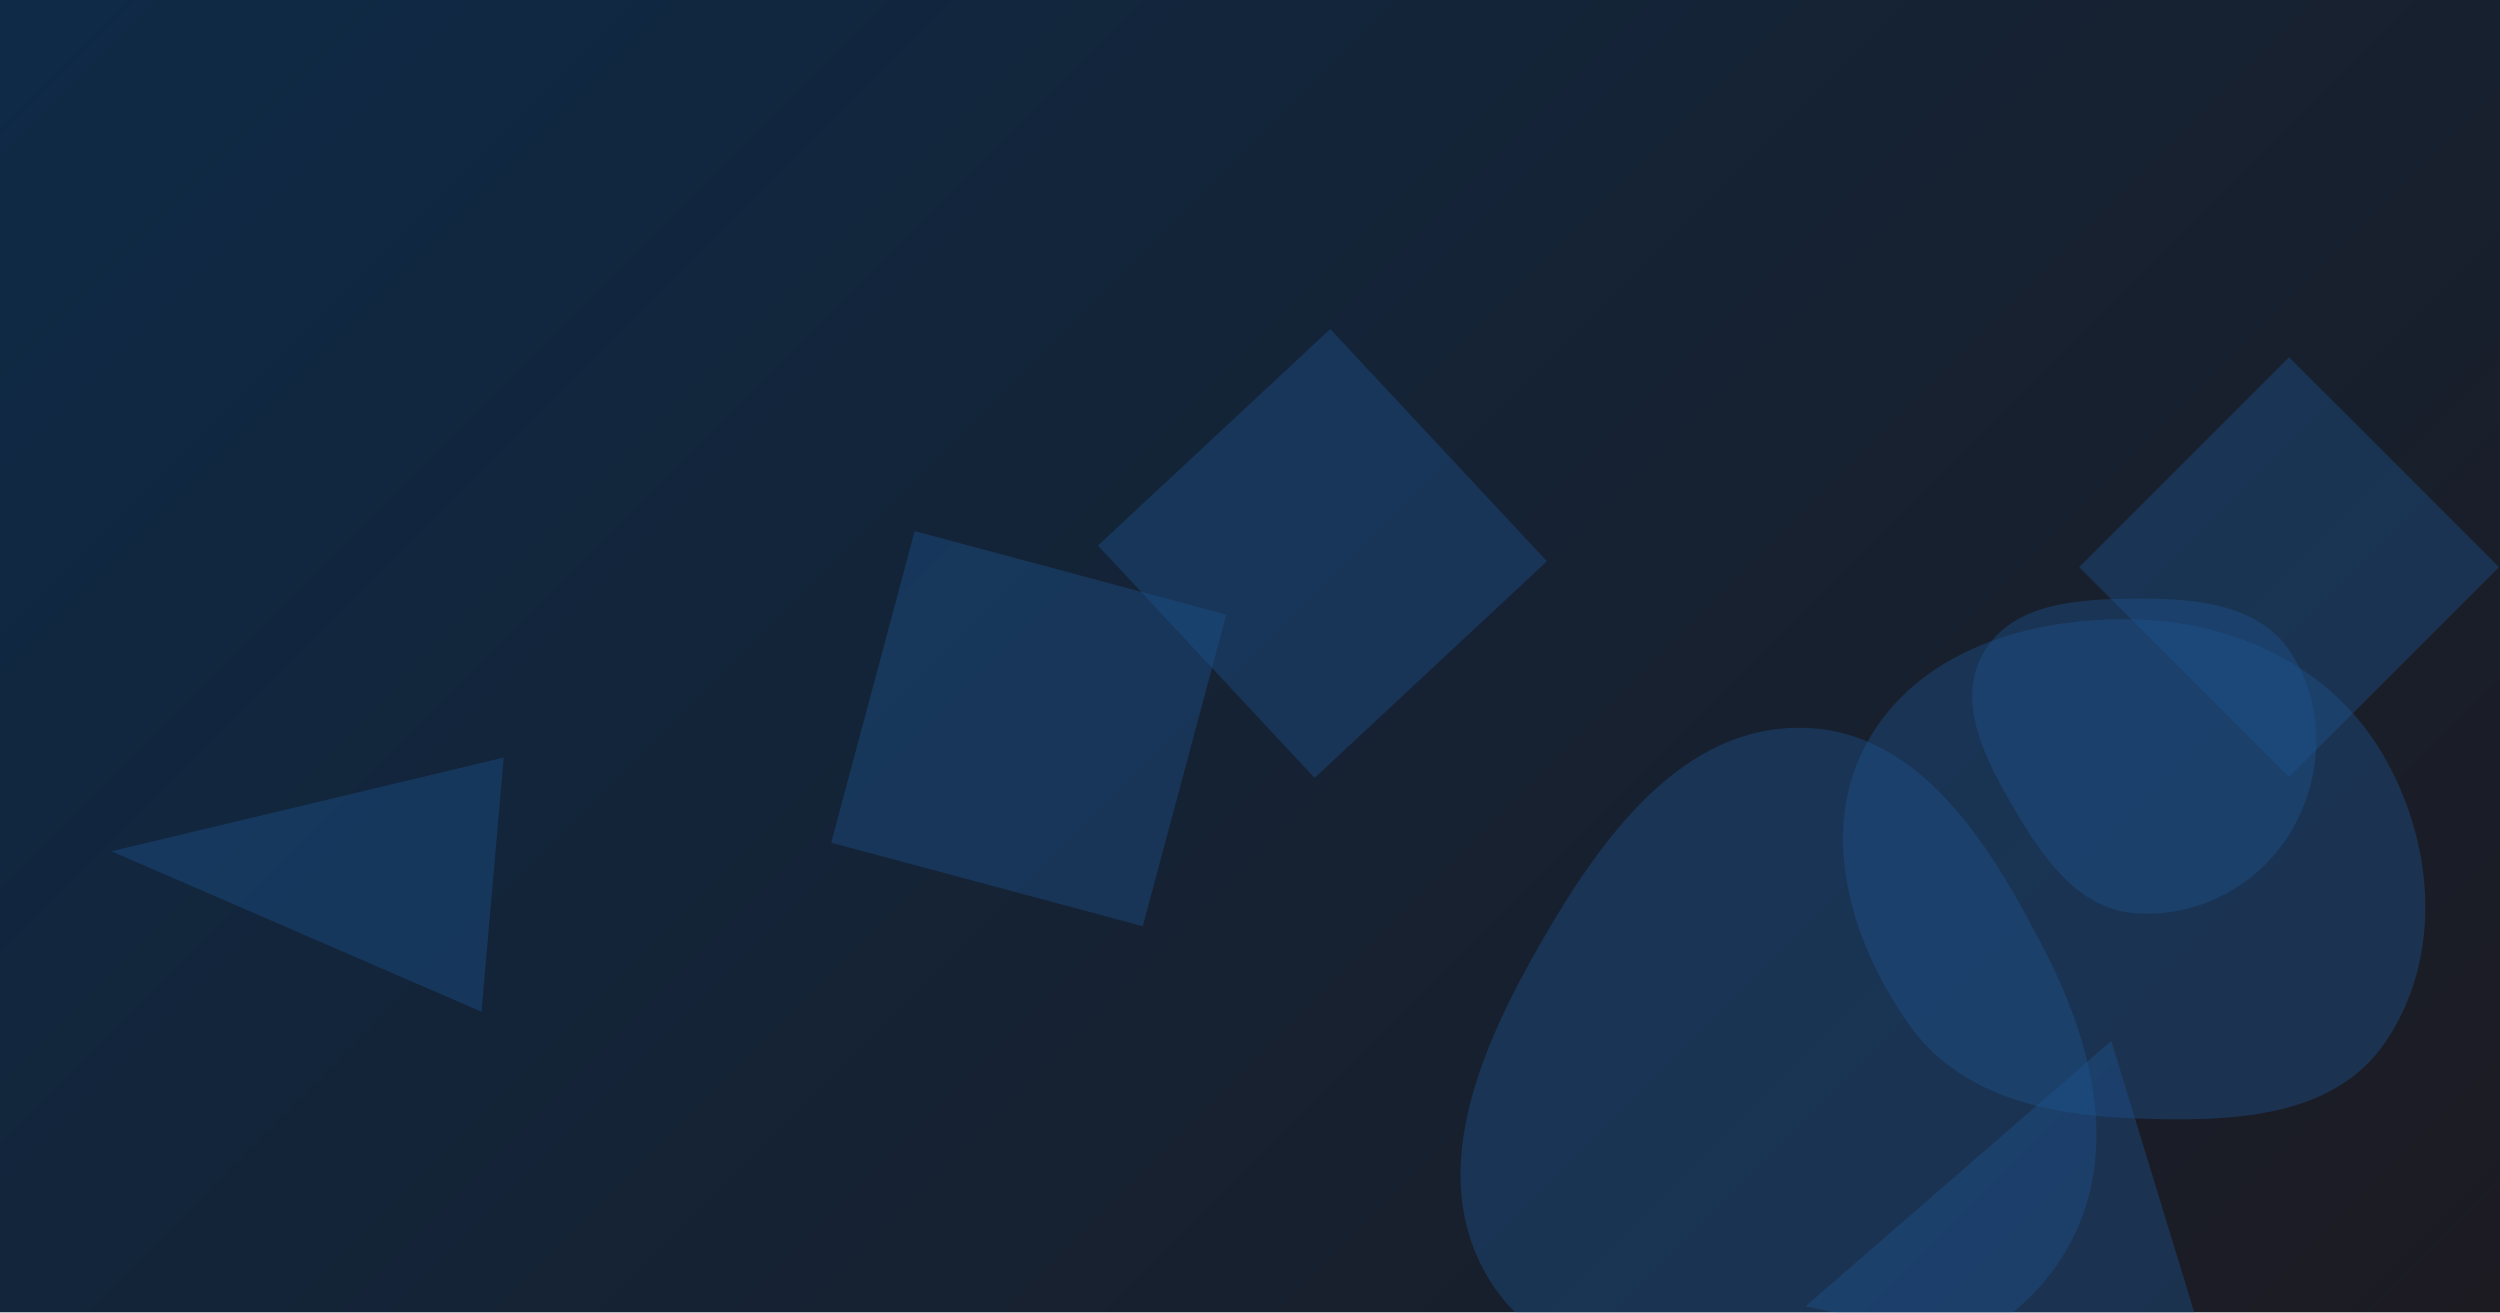
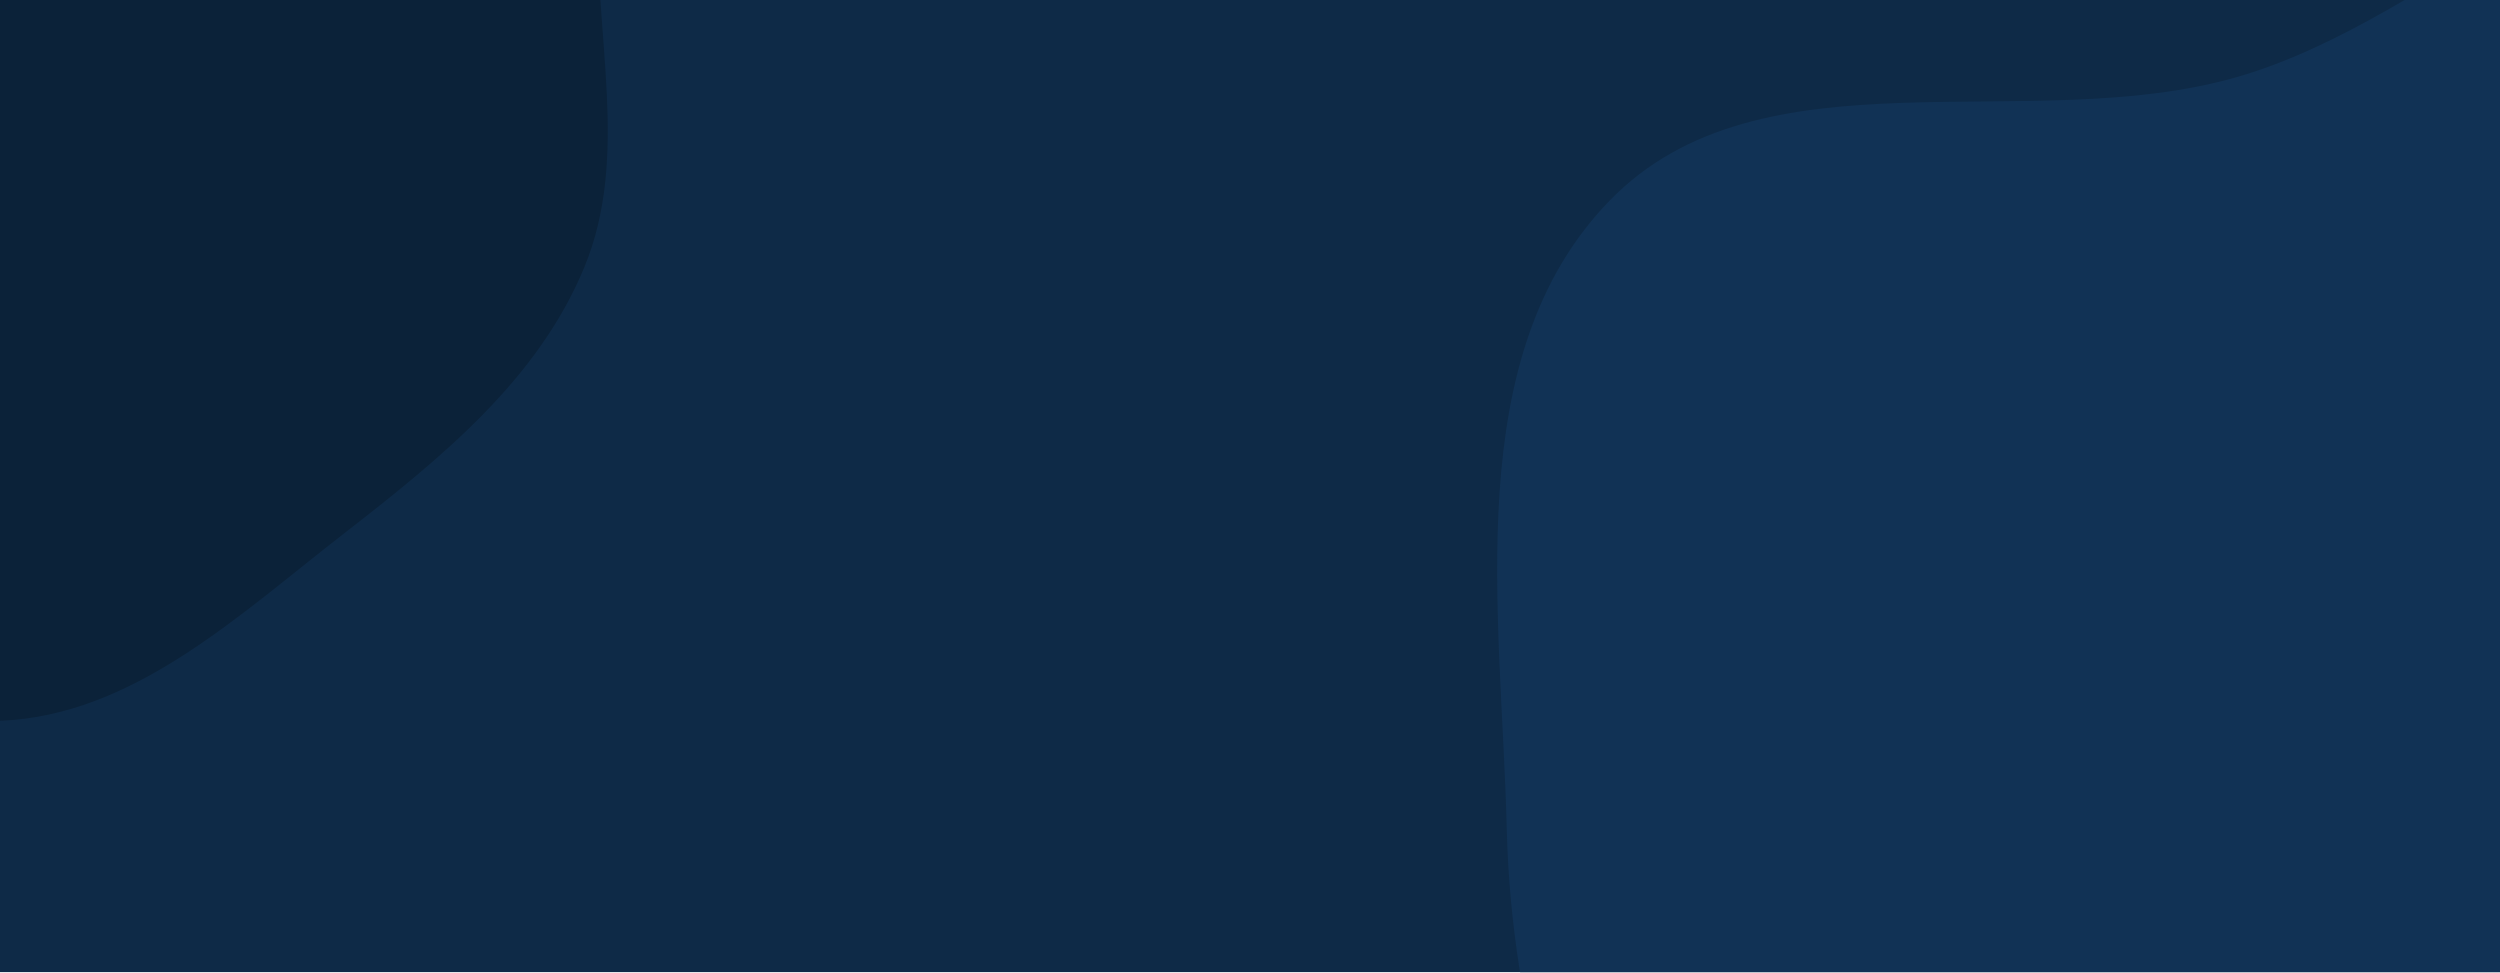
- <svg xmlns="http://www.w3.org/2000/svg" version="1.1" width="1440" height="756" preserveAspectRatio="none" viewBox="0 0 1440 756">
-   <g mask="url(&quot;#SvgjsMask1070&quot;)" fill="none">
-     <rect width="1440" height="756" x="0" y="0" fill="url(#SvgjsLinearGradient1071)" />
-     <path d="M478.768 485.395L658.236 533.483 706.324 354.016 526.856 305.928z" fill="rgba(28, 83, 142, 0.4)" class="triangle-float3" />
-     <path d="M1039.965 752.45L1278.398 803.368 1216.086 599.553z" fill="rgba(28, 83, 142, 0.4)" class="triangle-float2" />
-     <path d="M277.329 582.737L290.135 436.356 64.16 490.336z" fill="rgba(28, 83, 142, 0.4)" class="triangle-float1" />
-     <path d="M1227.83,644.143C1282.304,646.182,1343.305,645.343,1373.97,600.274C1407.606,550.839,1402.301,484.204,1371.54,432.93C1341.639,383.089,1285.943,357.673,1227.83,356.679C1167.717,355.65,1104.319,375.183,1075.342,427.861C1047.116,479.175,1065.74,542.134,1099.487,589.999C1128.163,630.672,1178.099,642.281,1227.83,644.143" fill="rgba(28, 83, 142, 0.4)" class="triangle-float2" />
-     <path d="M1439.379 326.646L1318.484 205.752 1197.59 326.646 1318.484 447.54z" fill="rgba(28, 83, 142, 0.4)" class="triangle-float2" />
-     <path d="M1229.858,526.037C1266.053,528.763,1301.275,509.954,1319.765,478.718C1338.588,446.92,1339.691,405.968,1319.093,375.29C1300.314,347.321,1263.546,344.625,1229.858,344.812C1196.628,344.997,1158.719,347.367,1142.324,376.272C1126.053,404.959,1144.061,438.264,1160.703,466.737C1177.126,494.836,1197.404,523.592,1229.858,526.037" fill="rgba(28, 83, 142, 0.4)" class="triangle-float2" />
-     <path d="M1038.622,796.755C1099.692,793.666,1160.777,771.94,1190.981,718.772C1220.873,666.153,1206.344,603.753,1178.908,549.813C1147.865,488.782,1107.078,420.728,1038.622,419.229C968.692,417.698,922.095,482.763,887.276,543.428C852.667,603.728,821.347,675.979,857.005,735.664C892.115,794.433,970.251,800.213,1038.622,796.755" fill="rgba(28, 83, 142, 0.4)" class="triangle-float2" />
-     <path d="M757.194 448.065L890.997 323.291 766.224 189.488 632.42 314.261z" fill="rgba(28, 83, 142, 0.4)" class="triangle-float1" />
+ <svg xmlns="http://www.w3.org/2000/svg" version="1.1" width="1440" height="560" preserveAspectRatio="none" viewBox="0 0 1440 560">
+   <g mask="url(&quot;#SvgjsMask1000&quot;)" fill="none">
+     <rect width="1440" height="560" x="0" y="0" fill="#0e2a47" />
+     <path d="M0,415.172C76.513,412.223,137.223,354.59,197.699,307.626C253.413,264.361,309.797,218.971,336.649,153.742C363,89.729,341.922,19.602,344.737,-49.566C348.315,-137.49,410.143,-239.063,355.438,-307.989C301.345,-376.145,190.642,-349.25,103.72,-353.239C35.156,-356.385,-32.439,-353.307,-96.523,-328.729C-156.97,-305.546,-206.619,-264.644,-250.76,-217.285C-296.306,-168.418,-342.193,-116.587,-355.3,-51.084C-368.748,16.121,-348.965,84.127,-323.831,147.889C-297.591,214.456,-262.925,277.706,-207.742,323.253C-148.135,372.451,-77.231,418.149,0,415.172" fill="#0b2239" />
+     <path d="M1440 1100.511C1562.769 1108.455 1689.808 1174.384 1800.982 1121.7 1914.452 1067.928 1999.346 948.972 2020.836 825.259 2041.259 707.686 1933.941 609.35 1910.299 492.381 1888.604 385.046 1936.328 269.826 1888.645 171.247 1834.488 59.284 1751.686-61.363 1630.004-87.096 1508.229-112.849 1408.186 9.863 1288.591 44.348 1168.15 79.077 1014.421 25.639 927.115 115.582 840.154 205.169 864.877 352.93 867.902 477.745 870.524 585.951 903.14 686.319 943.381 786.798 985.557 892.108 1011.931 1016.266 1107.84 1076.851 1203.625 1137.358 1326.941 1093.196 1440 1100.511" fill="#113255" />
  </g>
  <defs>
-     <mask id="SvgjsMask1070">
-       <rect width="1440" height="756" fill="#ffffff" />
+     <mask id="SvgjsMask1000">
+       <rect width="1440" height="560" fill="#ffffff" />
    </mask>
-     <linearGradient x1="11.87%" y1="-22.62%" x2="88.13%" y2="122.62%" gradientUnits="userSpaceOnUse" id="SvgjsLinearGradient1071">
-       <stop stop-color="#0e2a47" offset="0" />
-       <stop stop-color="rgba(28, 27, 34, 1)" offset="1" />
-     </linearGradient>
-     <style>
-             @keyframes float1 {
-                 0%{transform: translate(0, 0)}
-                 50%{transform: translate(-10px, 0)}
-                 100%{transform: translate(0, 0)}
-             }
- 
-             .triangle-float1 {
-                 animation: float1 5s infinite;
-             }
- 
-             @keyframes float2 {
-                 0%{transform: translate(0, 0)}
-                 50%{transform: translate(-5px, -5px)}
-                 100%{transform: translate(0, 0)}
-             }
- 
-             .triangle-float2 {
-                 animation: float2 4s infinite;
-             }
- 
-             @keyframes float3 {
-                 0%{transform: translate(0, 0)}
-                 50%{transform: translate(0, -10px)}
-                 100%{transform: translate(0, 0)}
-             }
- 
-             .triangle-float3 {
-                 animation: float3 6s infinite;
-             }
-         </style>
  </defs>
</svg>
